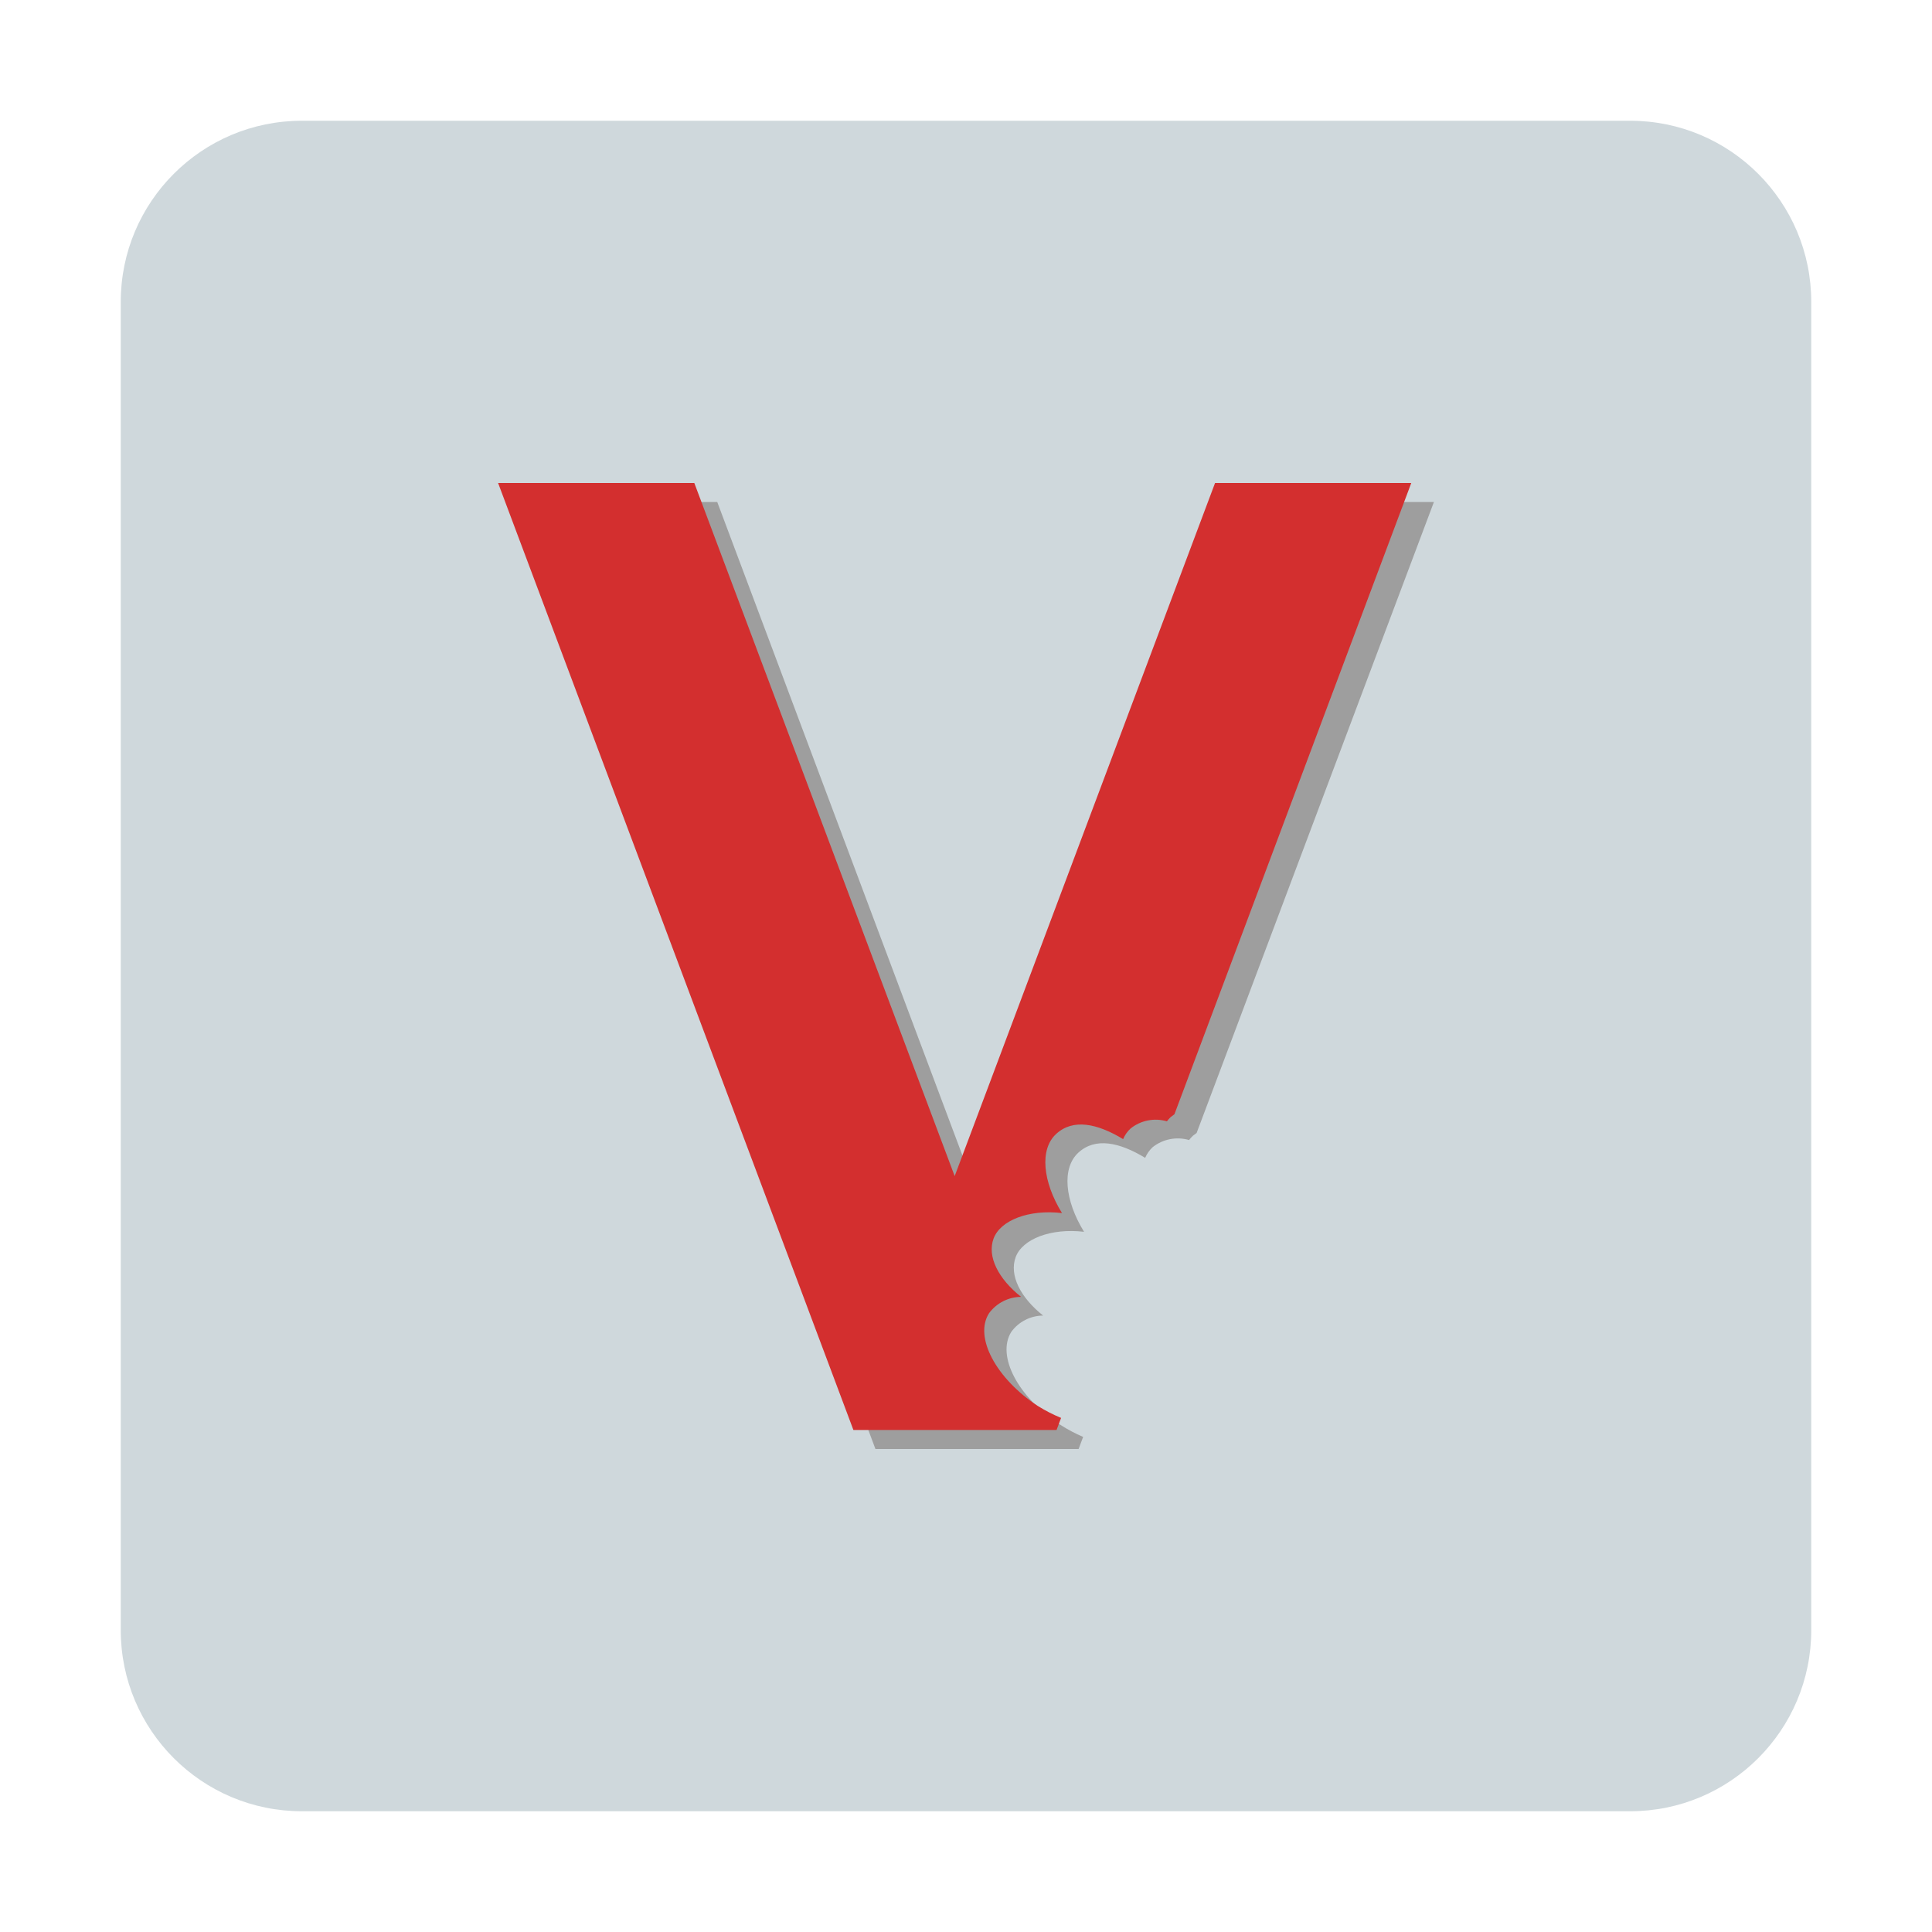
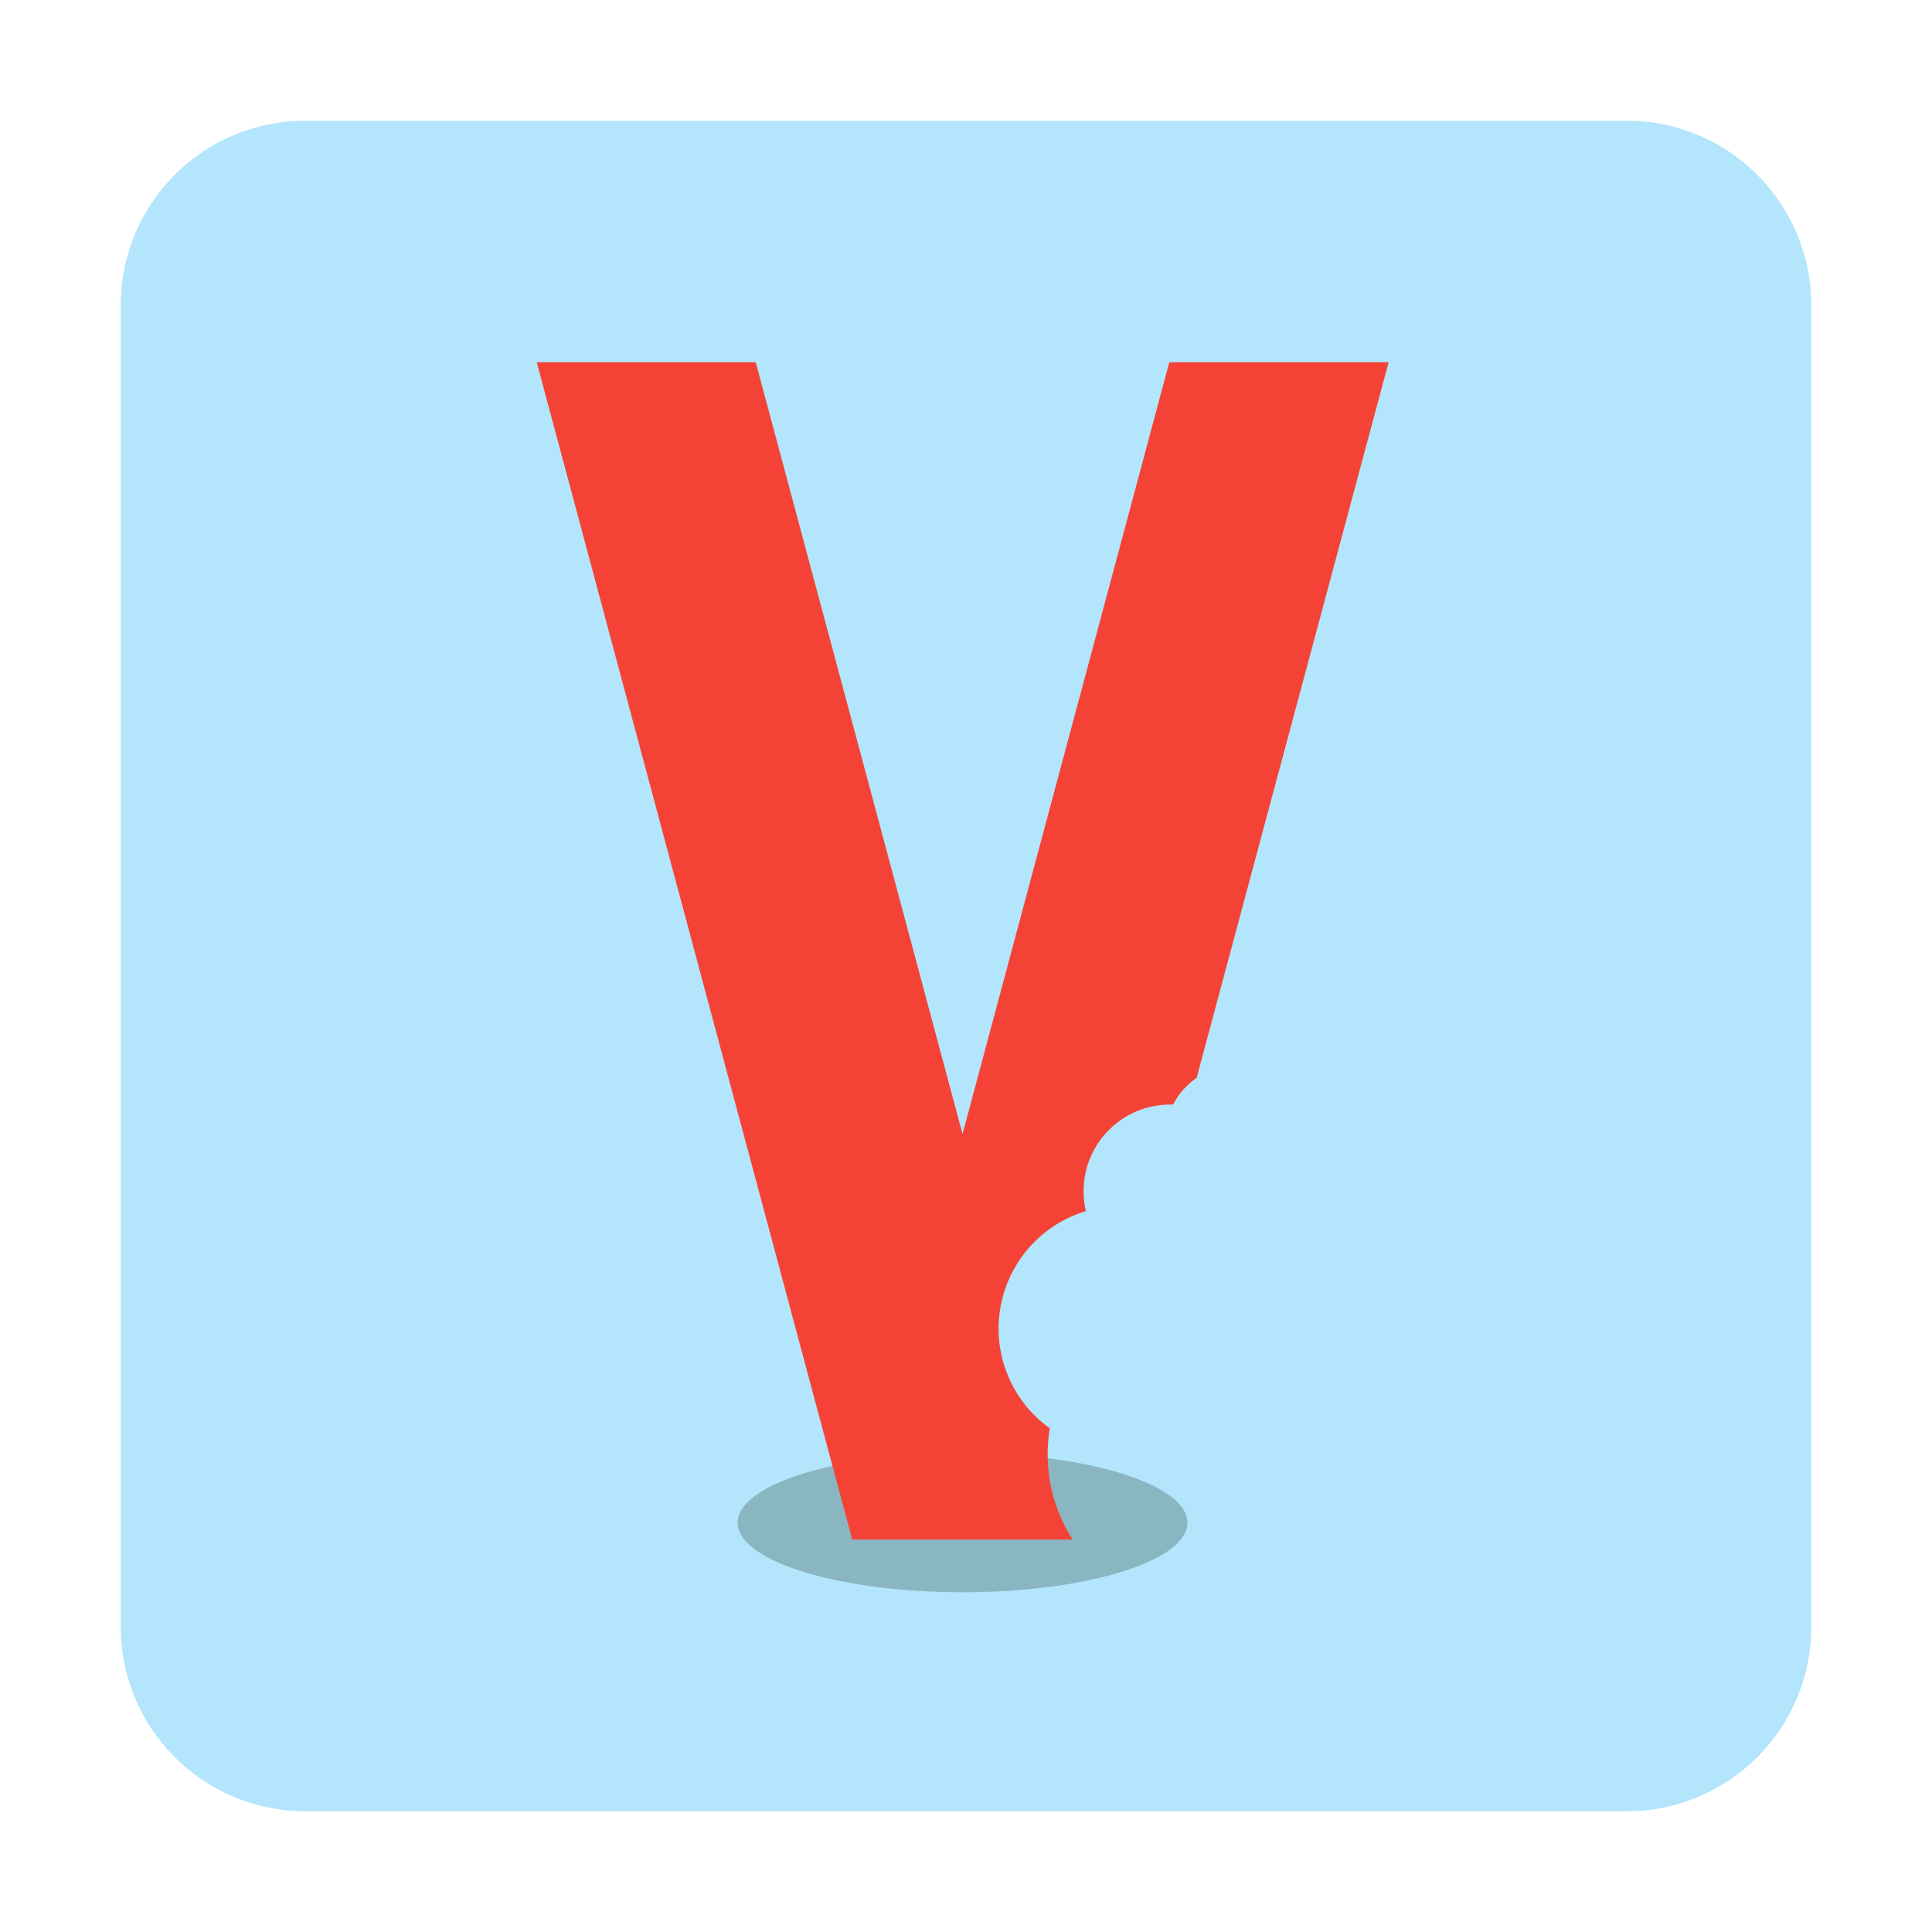
<svg xmlns="http://www.w3.org/2000/svg" id="图层_1" data-name="图层 1" viewBox="0 0 128 128">
  <defs>
-     <style>.cls-1{fill:#cfd8dc;}.cls-2{fill:#9e9e9e;}.cls-3{fill:#d32f2f;}</style>
+     <style>.cls-1{fill:#b3e5fc;}.cls-2{fill:#8ab6c1;}.cls-3{fill:#f44336;}</style>
  </defs>
-   <rect class="cls-1" x="8" y="8" width="112" height="112" rx="12" ry="12" />
-   <path class="cls-2" d="M70.27,94.41C67.46,92.6,66,89.84,67,88.24a2.63,2.63,0,0,1,2.11-1.08c-1.5-1.19-2.26-2.67-1.82-3.87s2.33-1.94,4.53-1.68c-1.28-2.08-1.49-4.23-.37-5.25s2.7-.69,4.42.35a2.08,2.08,0,0,1,.5-.71,2.68,2.68,0,0,1,2.41-.47,2.18,2.18,0,0,1,.25-.28l.25-.19L95,33.26H82L64.75,79.18,47.52,33.26h-13L58,96H71.46l.3-.8A10.21,10.21,0,0,1,70.27,94.41Z" />
-   <path class="cls-3" d="M68.76,93.15C66,91.34,64.51,88.58,65.53,87a2.67,2.67,0,0,1,2.12-1.08c-1.5-1.19-2.27-2.67-1.82-3.87s2.33-1.94,4.53-1.68c-1.28-2.08-1.5-4.23-.38-5.25s2.71-.69,4.43.35a2,2,0,0,1,.5-.71,2.66,2.66,0,0,1,2.4-.47,3.33,3.33,0,0,1,.25-.28l.25-.19L93.5,32h-13L63.25,77.92,46,32H33L56.54,94.74H70l.3-.8A10.3,10.3,0,0,1,68.76,93.15Z" />
+   <rect class="cls-1" x="8" y="8" width="112" height="112" rx="12.22" />
+   <ellipse class="cls-2" cx="63.77" cy="100.88" rx="14.9" ry="4.61" />
+   <path class="cls-3" d="M69.55,94.63a8.13,8.13,0,0,1,2.39-14.39,5.68,5.68,0,0,1-.15-1.32,5.74,5.74,0,0,1,5.74-5.74h.19a4.85,4.85,0,0,1,1.56-1.77L92,24H77.47L63.77,75.13,50.07,24H35.56l20.9,78H71.07a10.33,10.33,0,0,1-1.66-5.63A11,11,0,0,1,69.55,94.63Z" />
</svg>
